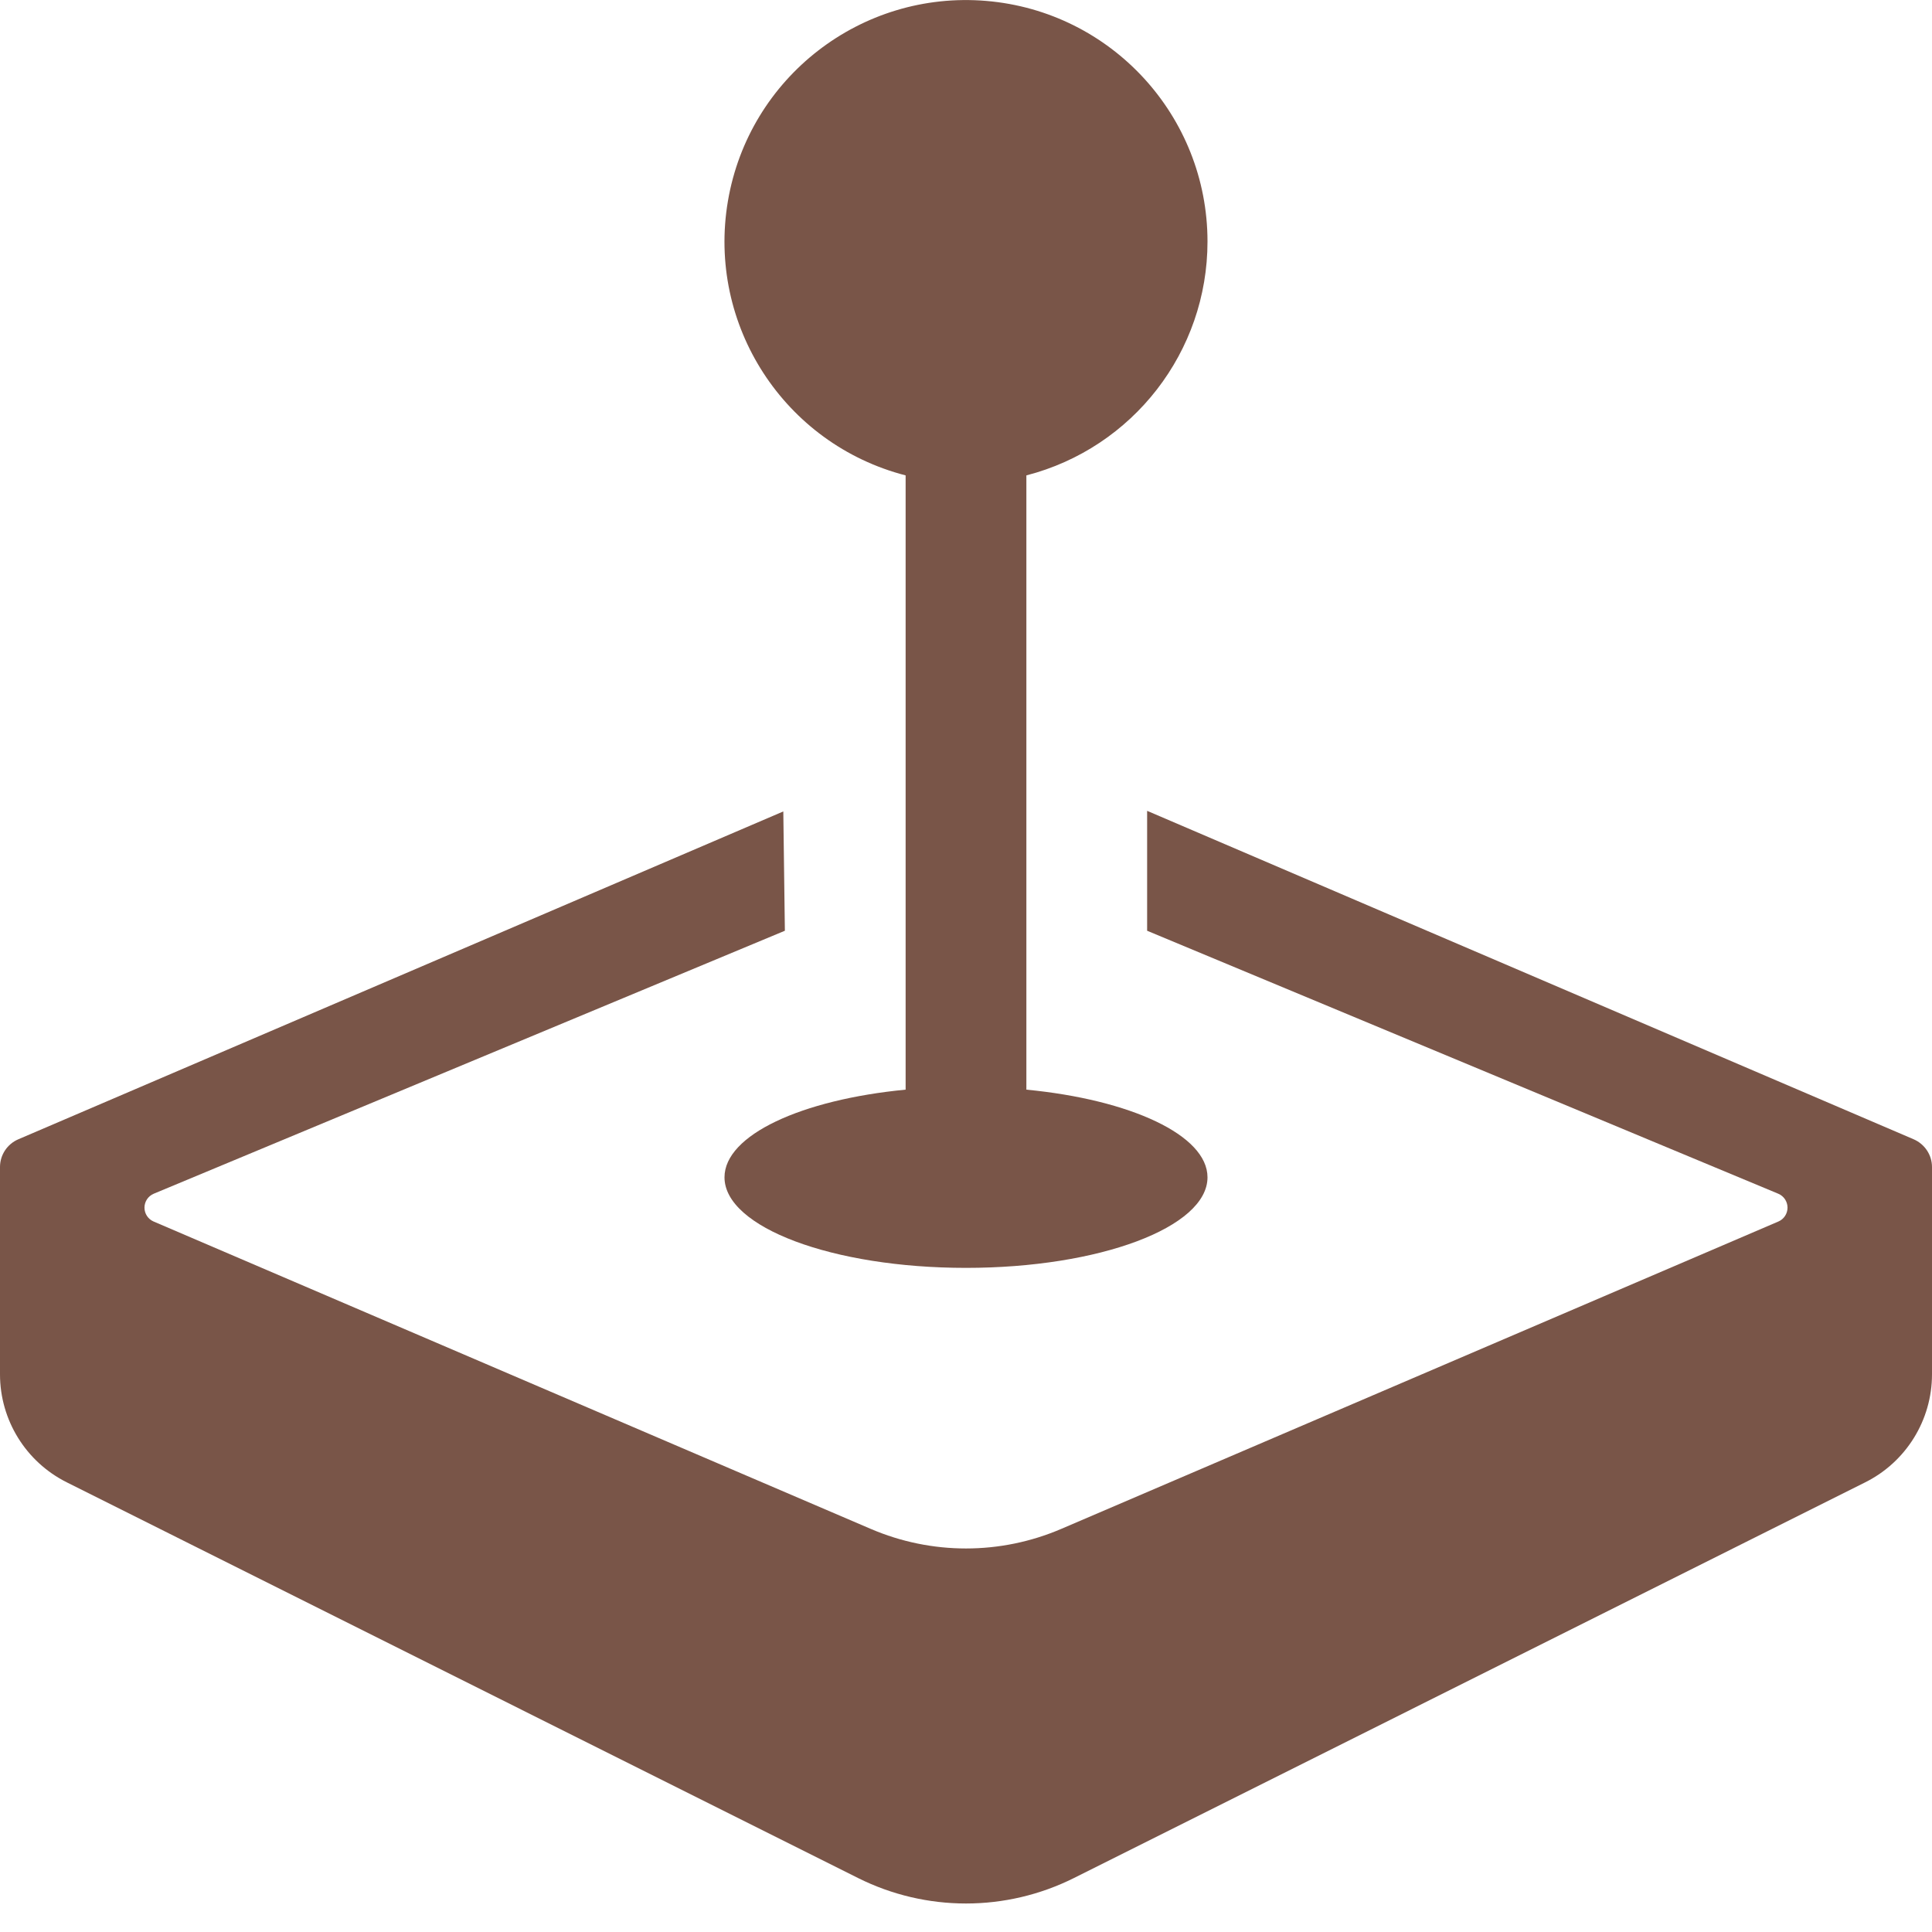
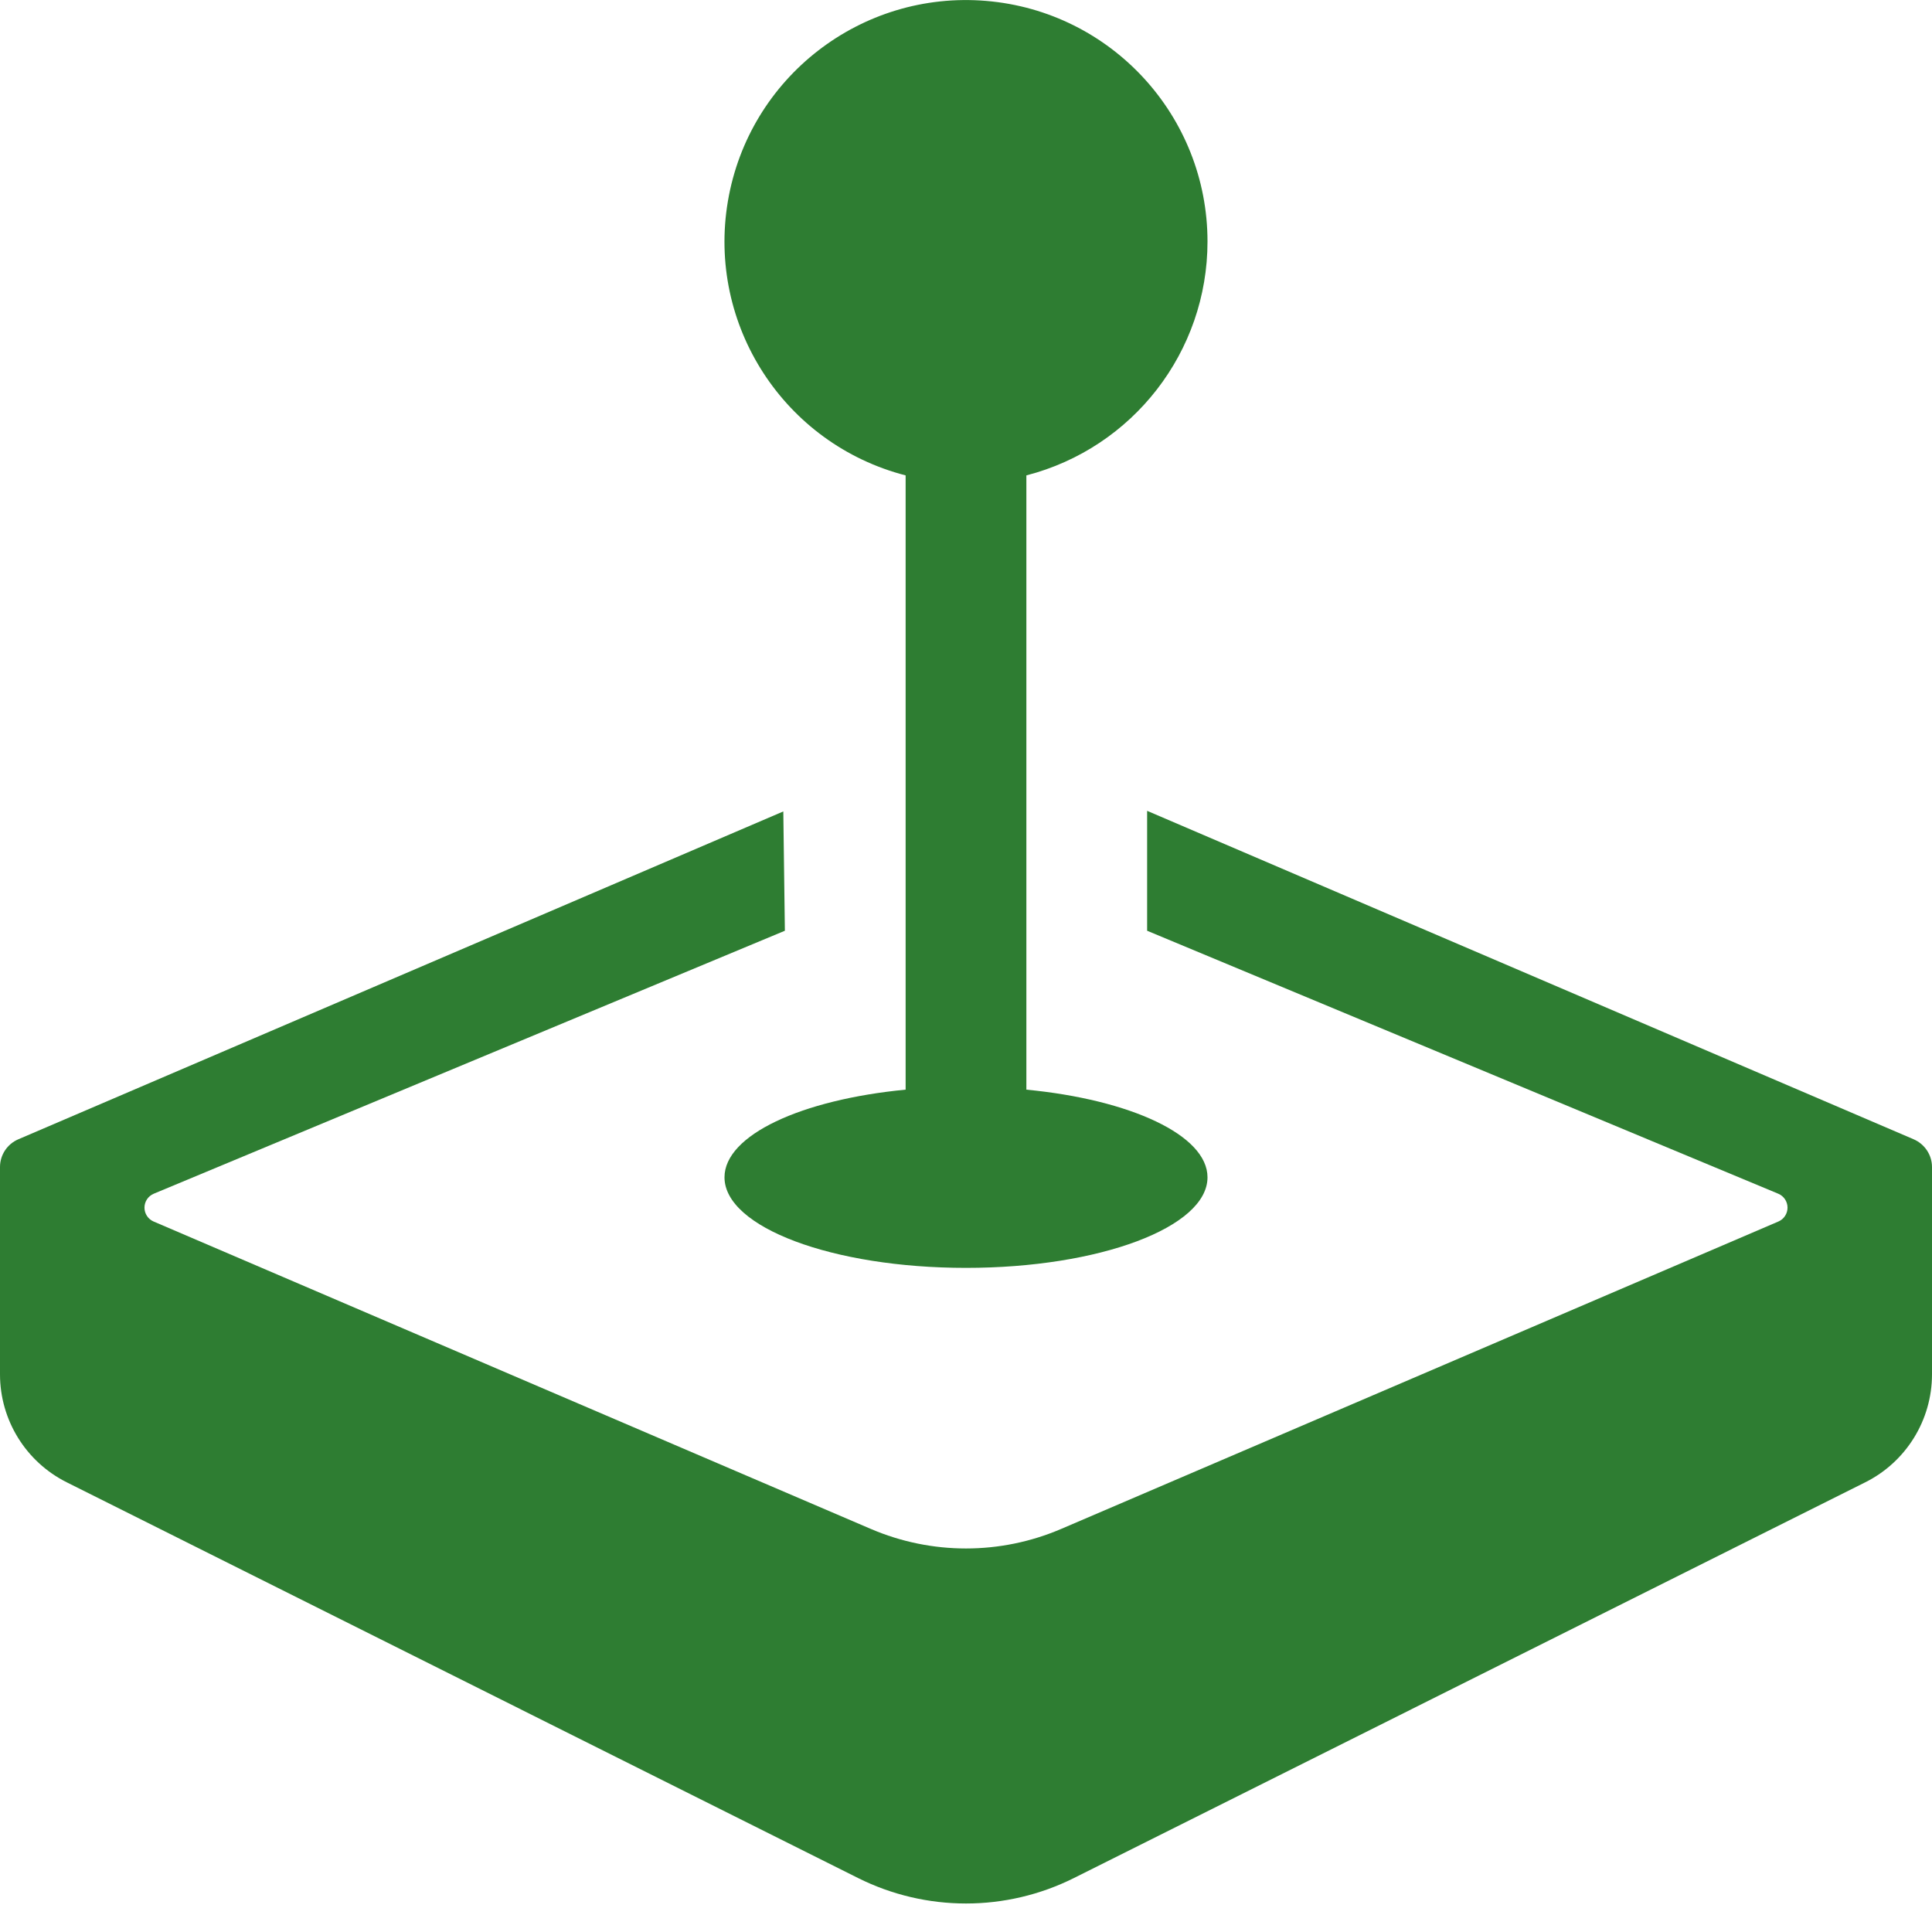
- <svg xmlns="http://www.w3.org/2000/svg" width="16" height="16" fill="#795548" class="bi bi-joystick" viewBox="0 0 16 16">
+ <svg xmlns="http://www.w3.org/2000/svg" width="16" height="16" fill="#2e7d32" class="bi bi-joystick" viewBox="0 0 16 16">
  <path d="M10 2a2 2 0 0 1-1.5 1.937v5.087c.863.083 1.5.377 1.5.726 0 .414-.895.75-2 .75s-2-.336-2-.75c0-.35.637-.643 1.5-.726V3.937A2 2 0 1 1 10 2" />
  <path d="M0 9.665v1.717a1 1 0 0 0 .553.894l6.553 3.277a2 2 0 0 0 1.788 0l6.553-3.277a1 1 0 0 0 .553-.894V9.665c0-.1-.06-.19-.152-.23L9.5 6.715v.993l5.227 2.178a.125.125 0 0 1 .001.23l-5.94 2.546a2 2 0 0 1-1.576 0l-5.94-2.546a.125.125 0 0 1 .001-.23L6.5 7.708l-.013-.988L.152 9.435a.25.25 0 0 0-.152.23" />
</svg>
